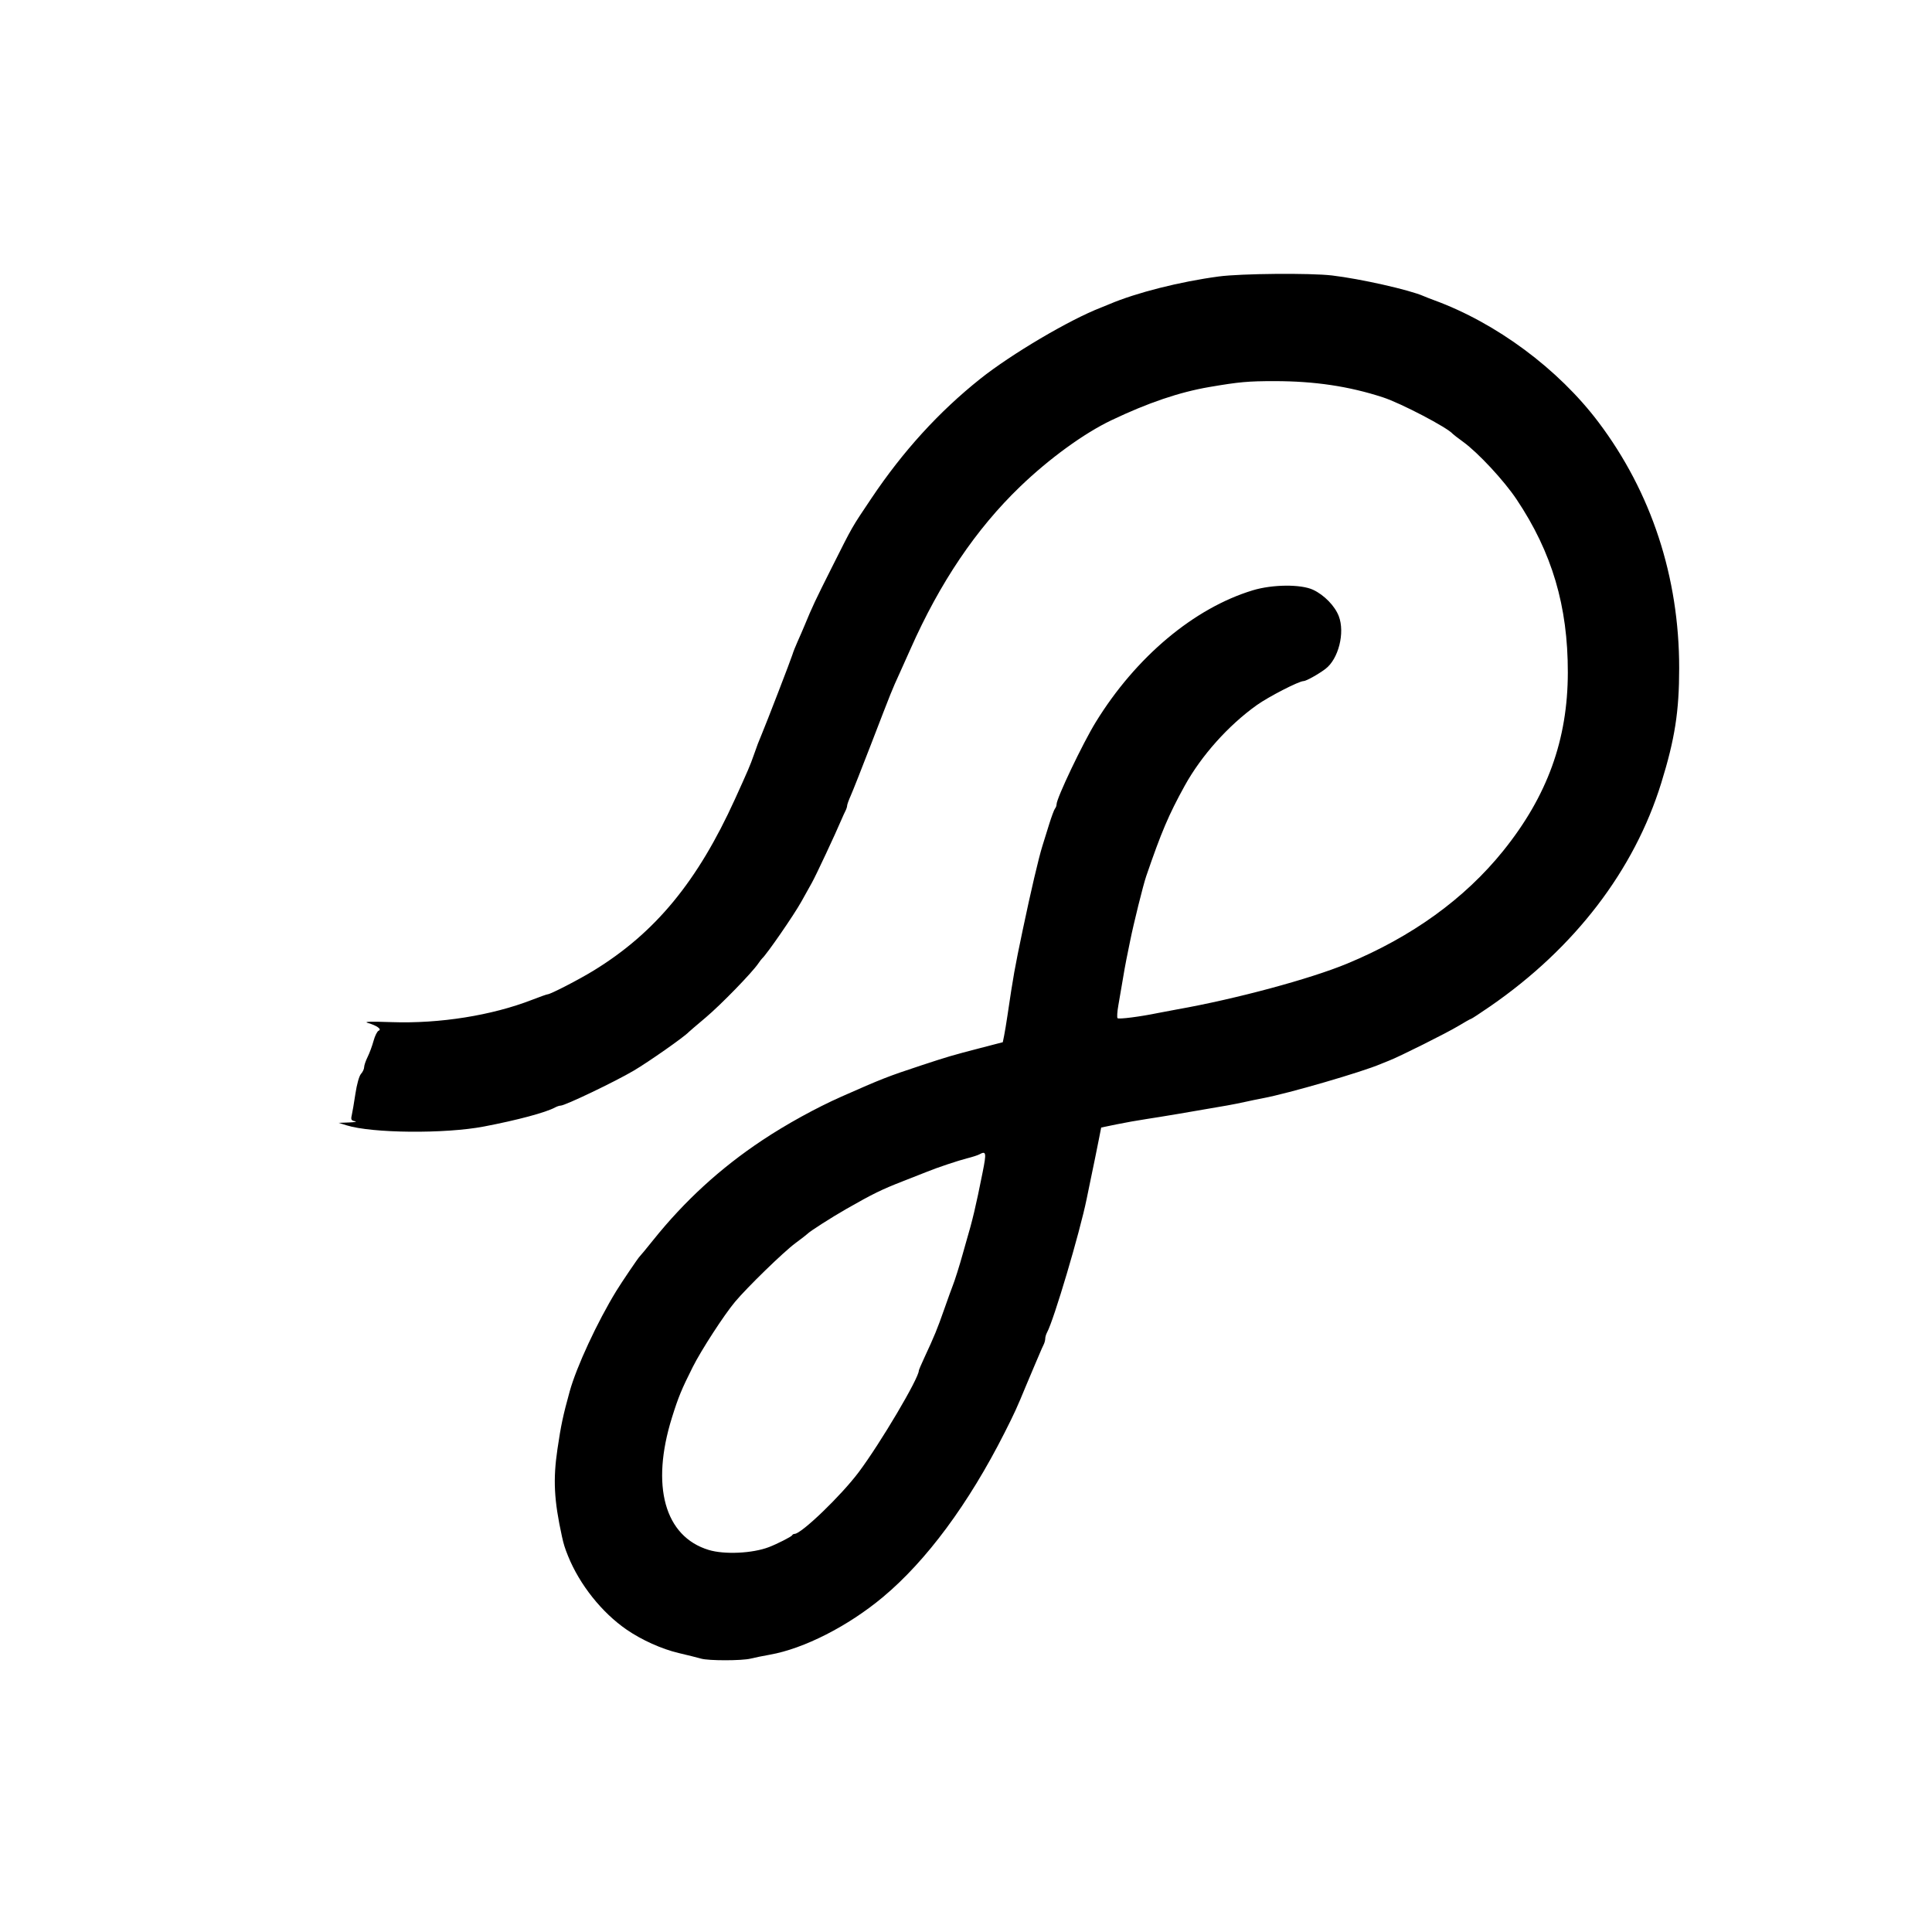
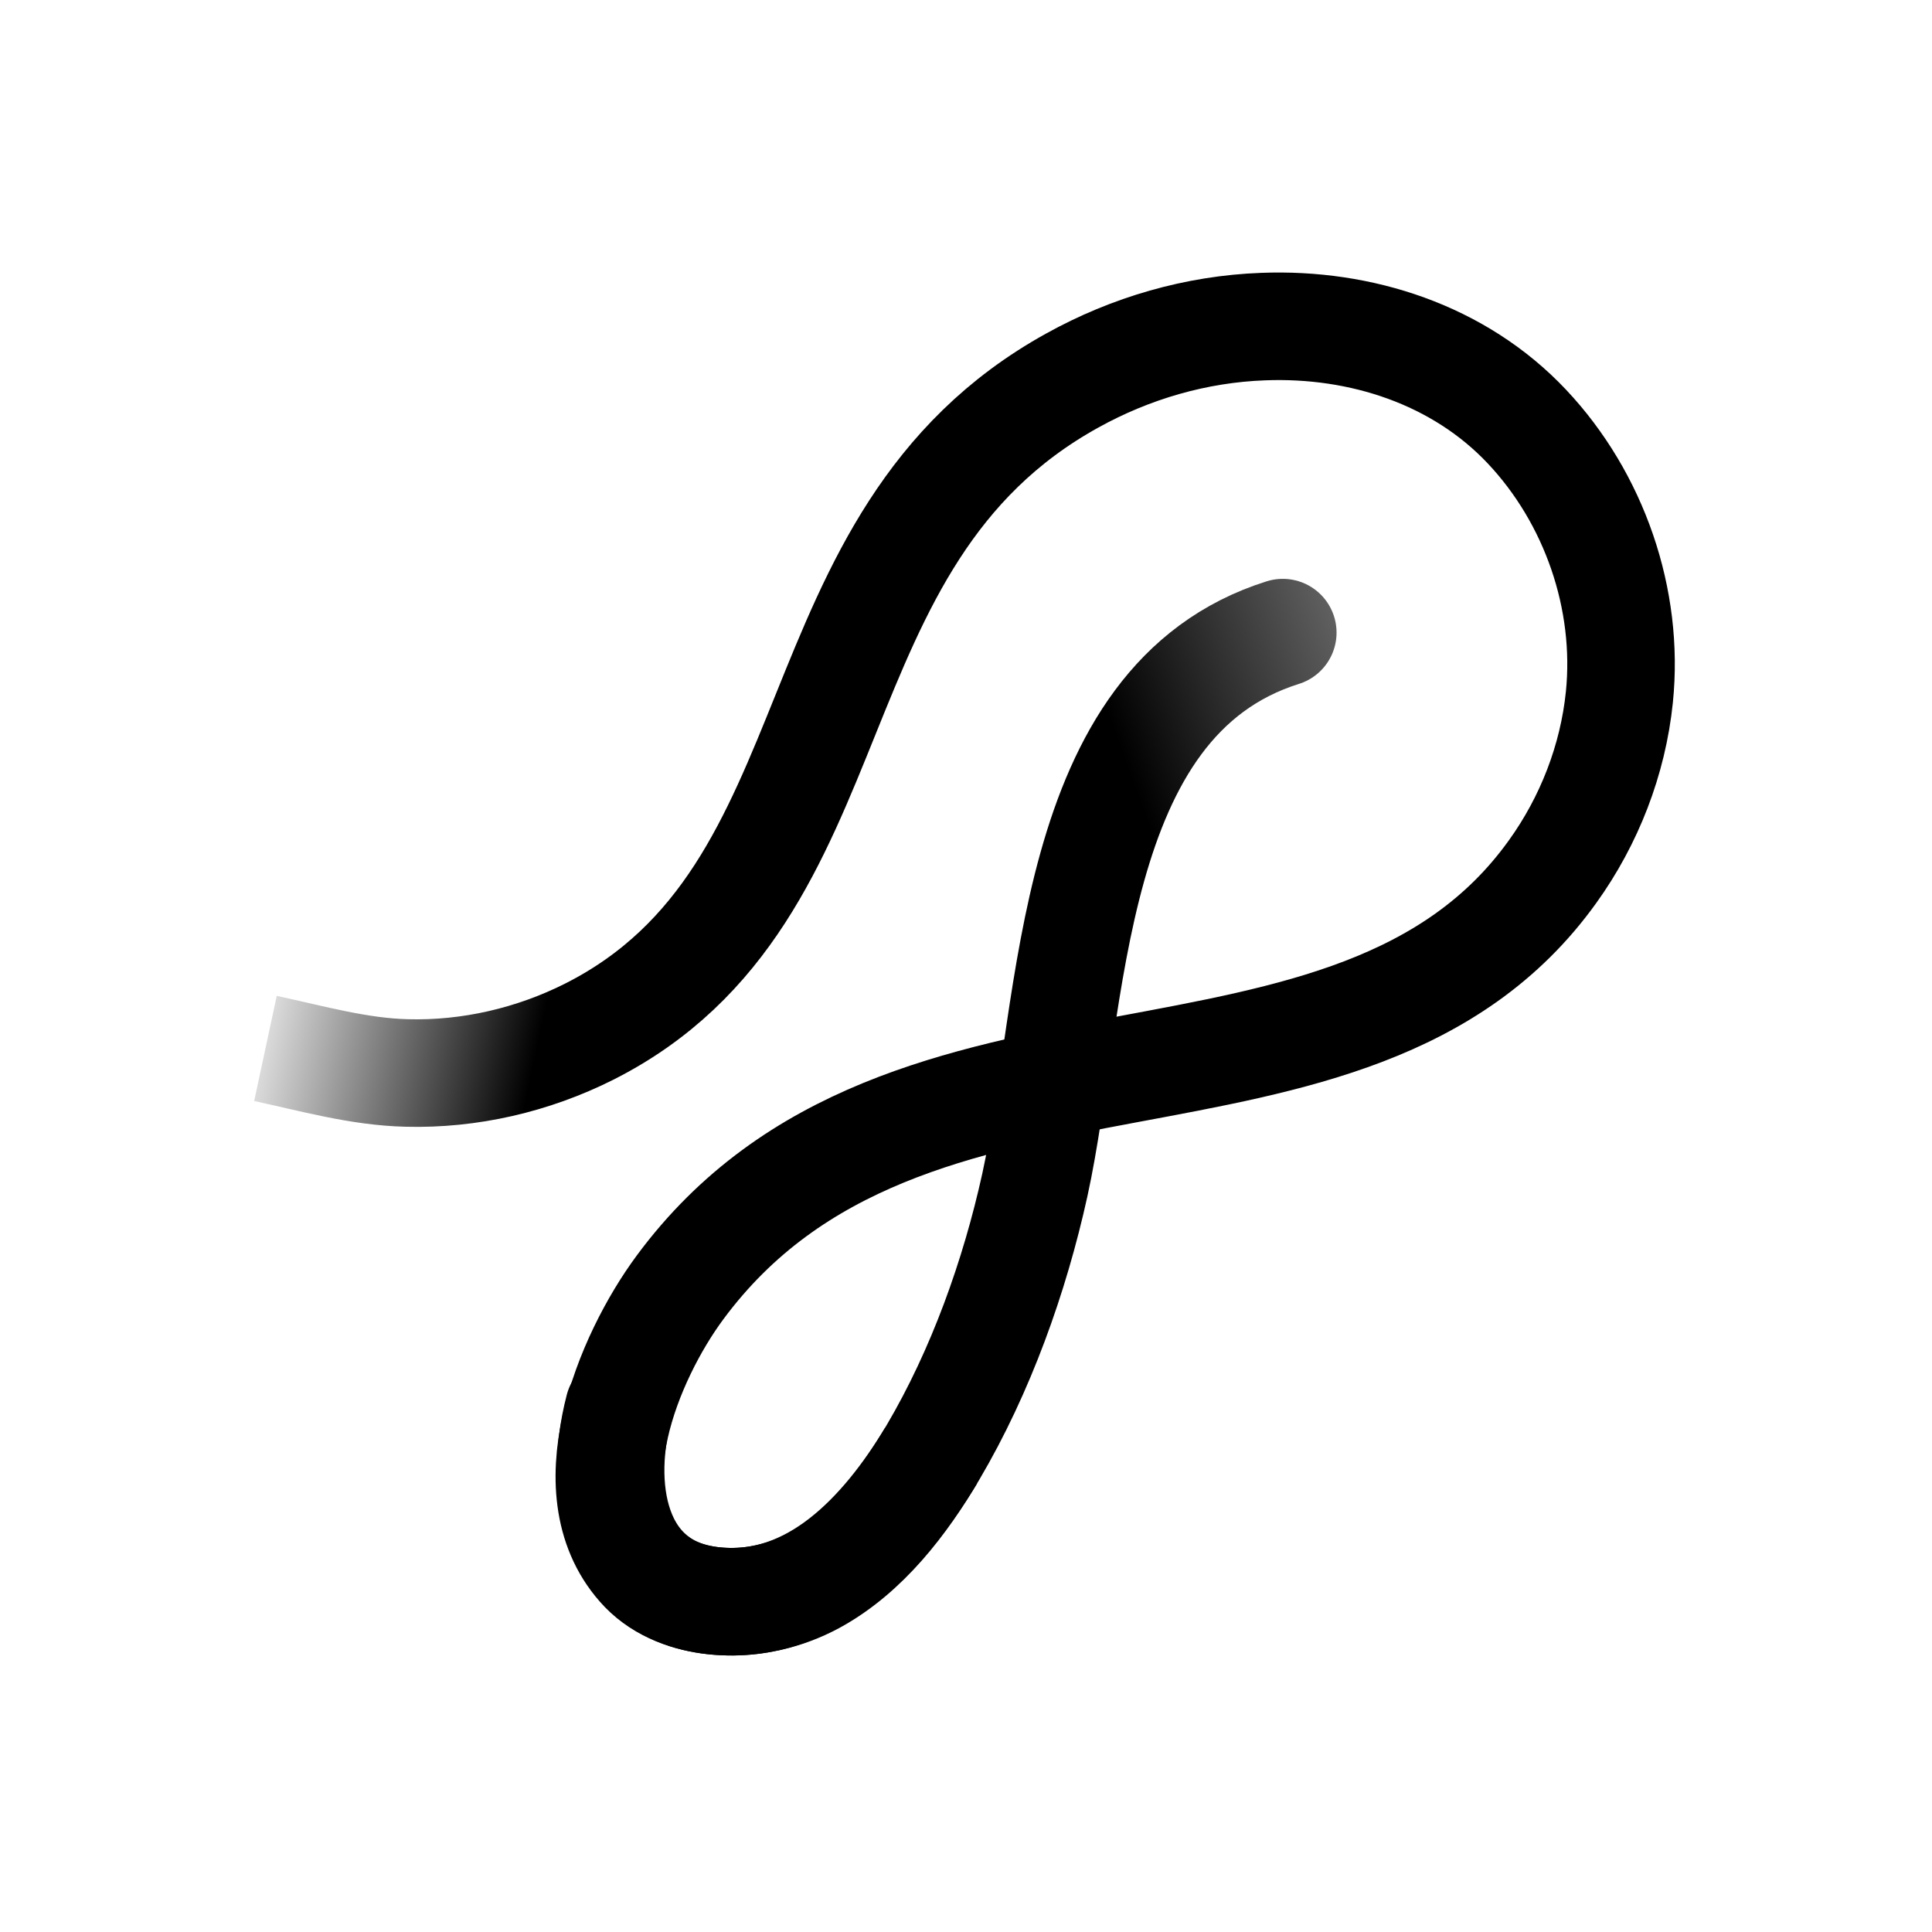
- <svg xmlns="http://www.w3.org/2000/svg" viewBox="0 0 1024 1024" role="img" aria-label="pastespot">
-   <path d="M 646 146.534 C 625.306 149.307, 602.301 155.126, 588 161.205 C 586.625 161.789, 584.600 162.615, 583.500 163.040 C 566.804 169.491, 535.954 187.706, 519.500 200.827 C 497.605 218.289, 478.646 239.101, 461.914 264.043 C 451.145 280.096, 452.172 278.304, 441.018 300.500 C 432.035 318.376, 430.563 321.507, 426.442 331.500 C 425.535 333.700, 423.876 337.525, 422.756 340 C 421.636 342.475, 420.391 345.625, 419.989 347 C 419.309 349.324, 406.164 383.413, 403.793 389 C 402.097 392.996, 401.267 395.178, 399.418 400.500 C 397.684 405.488, 396.446 408.381, 389.573 423.500 C 369.657 467.315, 347.281 494.441, 314.496 514.512 C 306.678 519.298, 291.738 526.995, 290.249 527.005 C 289.837 527.007, 286.125 528.322, 282 529.926 C 260.670 538.221, 233.014 542.622, 207.667 541.752 C 196.285 541.362, 192.519 541.488, 194.943 542.178 C 199.674 543.524, 202.550 545.575, 200.701 546.285 C 199.936 546.578, 198.720 548.996, 197.998 551.659 C 197.276 554.322, 195.856 558.170, 194.843 560.210 C 193.829 562.251, 193 564.690, 193 565.631 C 193 566.573, 192.254 568.167, 191.342 569.174 C 190.372 570.247, 189.139 574.629, 188.368 579.753 C 187.644 584.564, 186.769 589.700, 186.425 591.167 C 185.898 593.410, 186.173 593.906, 188.149 594.281 C 189.442 594.527, 188.025 594.819, 185 594.931 L 179.500 595.134 183.674 596.439 C 197.222 600.675, 235.819 601.022, 256.418 597.092 C 274.172 593.705, 289.344 589.637, 294.236 586.953 C 295.191 586.429, 296.503 586, 297.150 586 C 299.483 586, 325.943 573.338, 335.939 567.438 C 343.898 562.740, 362.757 549.506, 365 547.045 C 365.275 546.743, 369.325 543.277, 374 539.343 C 381.964 532.640, 398.502 515.654, 401.875 510.712 C 402.705 509.495, 403.636 508.275, 403.945 508 C 406.433 505.780, 420.855 484.881, 424.734 477.875 C 426.370 474.919, 428.857 470.465, 430.260 467.977 C 432.416 464.154, 442.667 442.267, 446.173 434 C 446.756 432.625, 447.631 430.719, 448.117 429.764 C 448.603 428.809, 449 427.566, 449 427.003 C 449 426.439, 449.853 424.071, 450.897 421.739 C 451.940 419.408, 456.698 407.375, 461.470 395 C 473.153 364.706, 472.531 366.254, 476.737 357 C 478.361 353.425, 480.986 347.575, 482.569 344 C 498.168 308.780, 517.308 280.417, 540.631 257.961 C 556.076 243.090, 574.476 229.705, 589 222.773 C 608.441 213.494, 625.074 207.849, 641 205.125 C 656.762 202.430, 661.522 202, 675.582 202.008 C 696.864 202.020, 714.995 204.733, 733 210.600 C 742.510 213.699, 767.215 226.631, 770 229.967 C 770.275 230.296, 772.750 232.200, 775.500 234.197 C 783.461 239.977, 797.147 254.708, 803.807 264.665 C 822.597 292.755, 831.025 321.210, 830.982 356.413 C 830.938 392.052, 820.101 421.953, 796.700 451 C 776.286 476.339, 748.369 496.506, 714 510.742 C 694.330 518.889, 655.001 529.482, 624 534.983 C 620.425 535.617, 615.700 536.508, 613.500 536.963 C 604.313 538.862, 592.976 540.309, 592.331 539.664 C 591.950 539.284, 592.148 536.166, 592.770 532.736 C 593.392 529.306, 594.413 523.350, 595.040 519.500 C 595.666 515.650, 596.552 510.700, 597.008 508.500 C 597.464 506.300, 598.378 501.800, 599.040 498.500 C 600.838 489.523, 605.921 469.054, 607.482 464.500 C 615.553 440.962, 619.399 431.920, 627.899 416.500 C 636.715 400.506, 651.048 384.473, 666.156 373.703 C 672.373 369.272, 688.463 361, 690.867 361 C 692.246 361, 698.637 357.450, 702.505 354.536 C 709.410 349.333, 712.948 335.389, 709.592 326.601 C 707.525 321.188, 701.876 315.375, 696 312.614 C 689.552 309.585, 674.442 309.707, 664 312.873 C 632.844 322.321, 601.973 348.243, 580.754 382.776 C 573.872 393.975, 560 423.071, 560 426.306 C 560 427.018, 559.631 428.028, 559.180 428.550 C 558.729 429.073, 557.312 432.875, 556.031 437 C 554.750 441.125, 553.141 446.300, 552.454 448.500 C 550.482 454.824, 546.357 472.450, 542.042 493 C 537.790 513.249, 537.087 517.195, 533.975 538.254 C 533.386 542.239, 532.588 547.051, 532.202 548.946 L 531.500 552.393 519 555.642 C 504.645 559.372, 502.154 560.105, 488.500 564.604 C 470.630 570.492, 467.318 571.788, 446 581.231 C 432.541 587.193, 416.745 595.896, 404 604.371 C 381.840 619.107, 362.927 636.418, 346.213 657.263 C 342.581 661.793, 339.333 665.725, 338.997 666 C 338.348 666.531, 329.455 679.666, 326.684 684.186 C 316.583 700.665, 305.545 724.450, 301.941 737.500 C 298.416 750.267, 297.327 755.397, 295.466 768 C 293.068 784.239, 293.632 795.132, 297.874 814.500 C 298.750 818.504, 299.390 820.541, 301.091 824.750 C 307.217 839.908, 319.007 854.720, 332.131 863.745 C 340.164 869.269, 350.730 874.021, 359.656 876.124 C 364.520 877.270, 369.882 878.611, 371.571 879.104 C 375.570 880.271, 393.238 880.260, 397.884 879.088 C 399.873 878.586, 404.425 877.660, 408 877.029 C 426.087 873.839, 449.532 861.897, 468 846.467 C 491.059 827.200, 513.364 797.063, 532.408 759.441 C 537.730 748.927, 539.028 746.084, 543.836 734.408 C 545.442 730.507, 547.532 725.557, 548.480 723.408 C 549.428 721.258, 550.661 718.375, 551.219 717 C 551.777 715.625, 552.631 713.719, 553.117 712.764 C 553.603 711.809, 554 710.340, 554 709.500 C 554 708.660, 554.428 707.191, 554.952 706.236 C 558.551 699.674, 572.319 653.269, 575.940 635.500 C 576.612 632.200, 577.539 627.700, 578 625.500 C 579.818 616.819, 581.167 610.217, 582.381 604.061 L 583.650 597.623 591.575 595.975 C 595.934 595.070, 603.325 593.756, 608 593.056 C 615.278 591.967, 631.442 589.249, 650.500 585.909 C 653.250 585.427, 657.525 584.575, 660 584.014 C 662.475 583.453, 666.750 582.571, 669.500 582.053 C 682.867 579.536, 721.828 568.215, 731.750 563.964 C 732.987 563.434, 735.013 562.617, 736.250 562.149 C 741.358 560.218, 766.957 547.418, 772.852 543.847 C 776.346 541.731, 779.434 540, 779.714 540 C 779.994 540, 784.560 537.007, 789.862 533.349 C 834.650 502.442, 866.187 461.263, 880.500 415 C 887.731 391.626, 890 377.078, 890 354.087 C 890 305.877, 875.284 261.013, 847.274 223.829 C 825.979 195.560, 793.069 171.142, 760 159.075 C 758.075 158.373, 755.600 157.403, 754.500 156.920 C 746.992 153.622, 721.068 147.783, 706.026 146.003 C 694.525 144.642, 657.689 144.967, 646 146.534 M 519 611.880 C 518.175 612.330, 515.250 613.265, 512.500 613.956 C 507.926 615.107, 496.370 618.975, 491.500 620.986 C 490.400 621.441, 484.550 623.741, 478.500 626.098 C 467.262 630.476, 462.568 632.779, 448.500 640.811 C 440.765 645.228, 429.024 652.742, 428 653.931 C 427.725 654.250, 424.800 656.514, 421.500 658.962 C 415.260 663.590, 396.143 682.180, 389.581 690 C 383.809 696.879, 371.690 715.558, 367.198 724.500 C 361.247 736.346, 359.543 740.484, 356.158 751.316 C 344.822 787.588, 352.269 814.414, 375.644 821.505 C 383.969 824.031, 398.796 823.338, 407.500 820.017 C 411.840 818.361, 419.518 814.459, 419.833 813.750 C 420.017 813.337, 420.592 813, 421.113 813 C 424.742 813, 445.861 792.676, 455.192 780.204 C 466.662 764.872, 487 730.501, 487 726.448 C 487 726.132, 488.295 723.090, 489.878 719.687 C 495.285 708.061, 496.751 704.493, 500.431 694 C 502.457 688.225, 504.489 682.600, 504.948 681.500 C 505.895 679.230, 508.736 670.234, 510.161 665 C 510.684 663.075, 511.512 660.150, 512 658.500 C 515.489 646.703, 517.175 639.591, 520.832 621.254 C 522.910 610.831, 522.719 609.849, 519 611.880" fill="currentColor" fill-rule="evenodd" />
+ <svg xmlns="http://www.w3.org/2000/svg" viewBox="0 0 1024 1024" fill="none" color="#000">
+   <defs>
+     <linearGradient id="a" gradientUnits="userSpaceOnUse" x1="141.7" y1="555.9" x2="278.6" y2="584.9">
+       <stop stop-color="currentColor" stop-opacity=".15" />
+       <stop offset="1" stop-color="currentColor" />
+     </linearGradient>
+     <linearGradient id="b" gradientUnits="userSpaceOnUse" x1="708.3" y1="325.3" x2="584.2" y2="370.4">
+       <stop stop-color="currentColor" stop-opacity=".62" />
+       <stop offset="1" stop-color="currentColor" />
+     </linearGradient>
+   </defs>
+   <path d="M140.7 555.7C165.4 561 190.2 568.1 215.6 568.7C248.9 569.6 282.5 561.8 312.3 546.8C457.4 473.5 416.4 285.7 568.3 201.7C599.3 184.5 634 174.4 669.5 173.1C721.2 171.1 773.3 187.9 809.3 226.1C845 264 863.6 317.6 858.3 369.5C854.9 402.7 842.4 434.9 822.9 462C716.8 610 480.2 520.3 360.4 682.4C332.9 719.6 302.8 792 341.1 832C351 842.2 365 847.1 378.9 848.5C431.2 853.7 468.8 812.3 493.5 771.5" stroke="url(#a)" stroke-width="57" />
+   <path d="M328 746.4C316.1 792 326.7 845.9 382.9 848.8C399.6 849.7 416.4 845.8 431.1 837.9C458.6 823 478.9 796.3 494.5 769.8C519.8 726.9 537.8 676.6 548.5 628C569.4 532.7 565 371.4 679.9 335.3" stroke="url(#b)" stroke-width="57" stroke-linecap="round" />
</svg>
